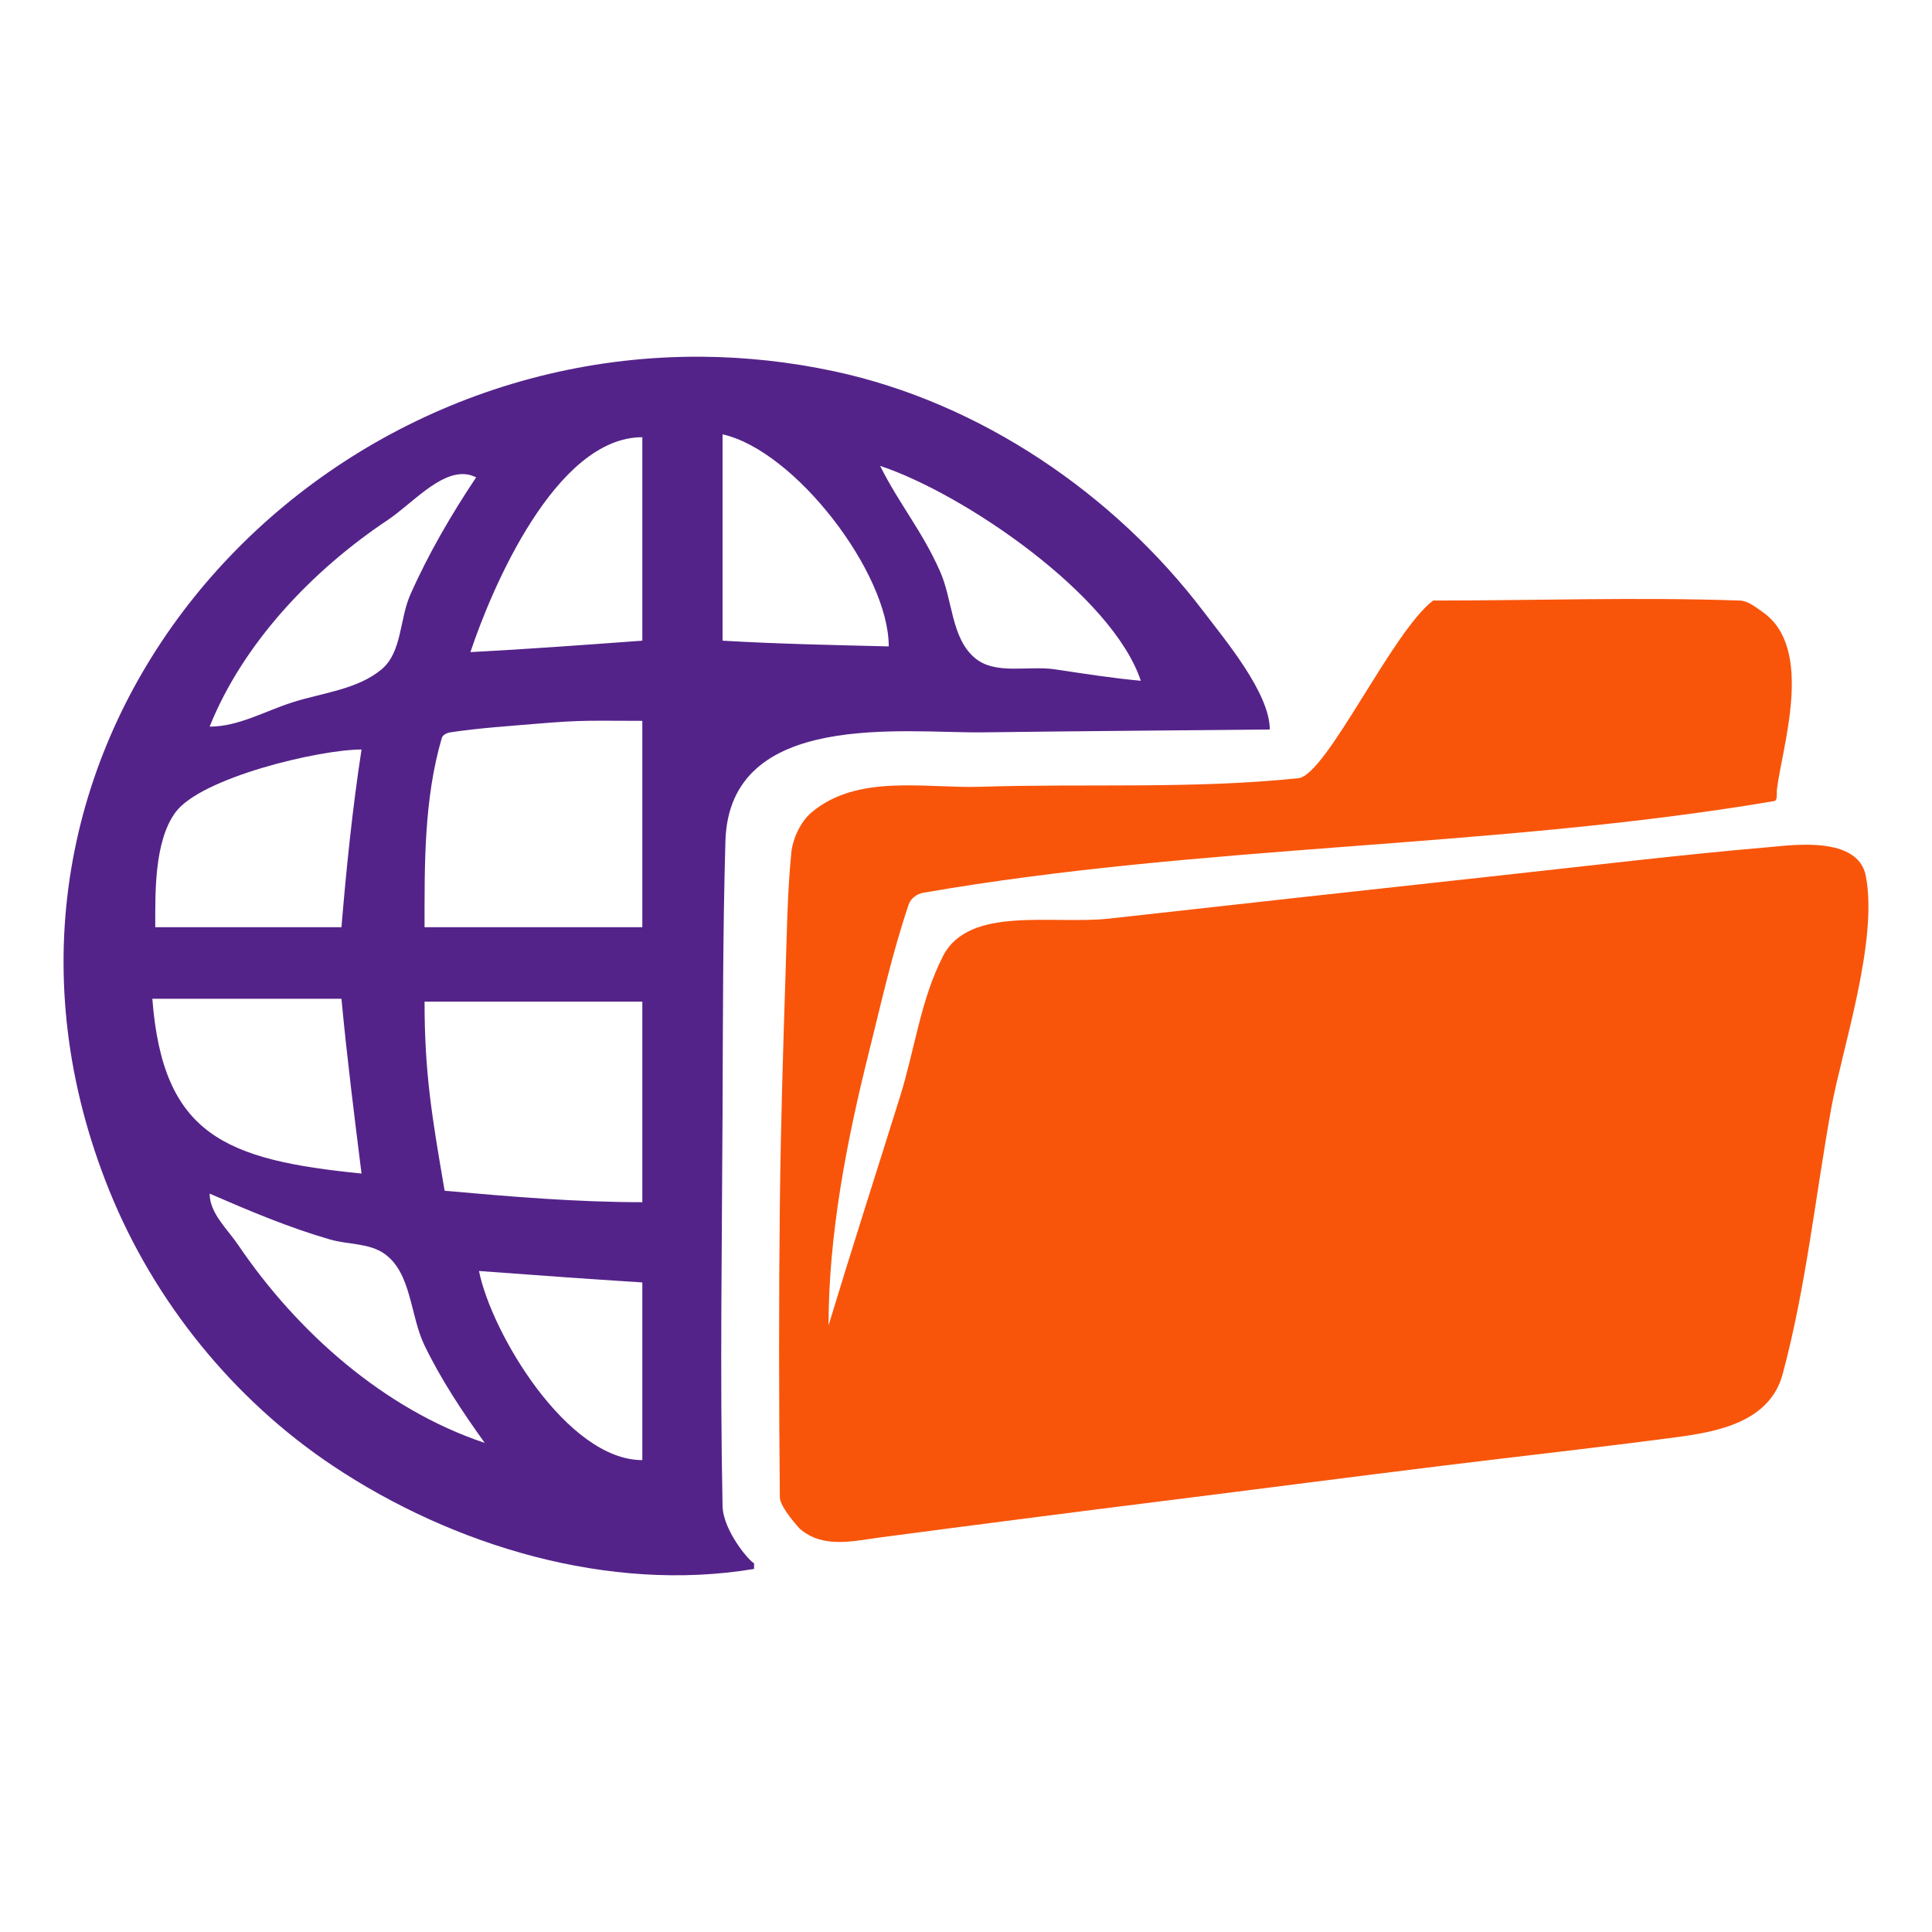
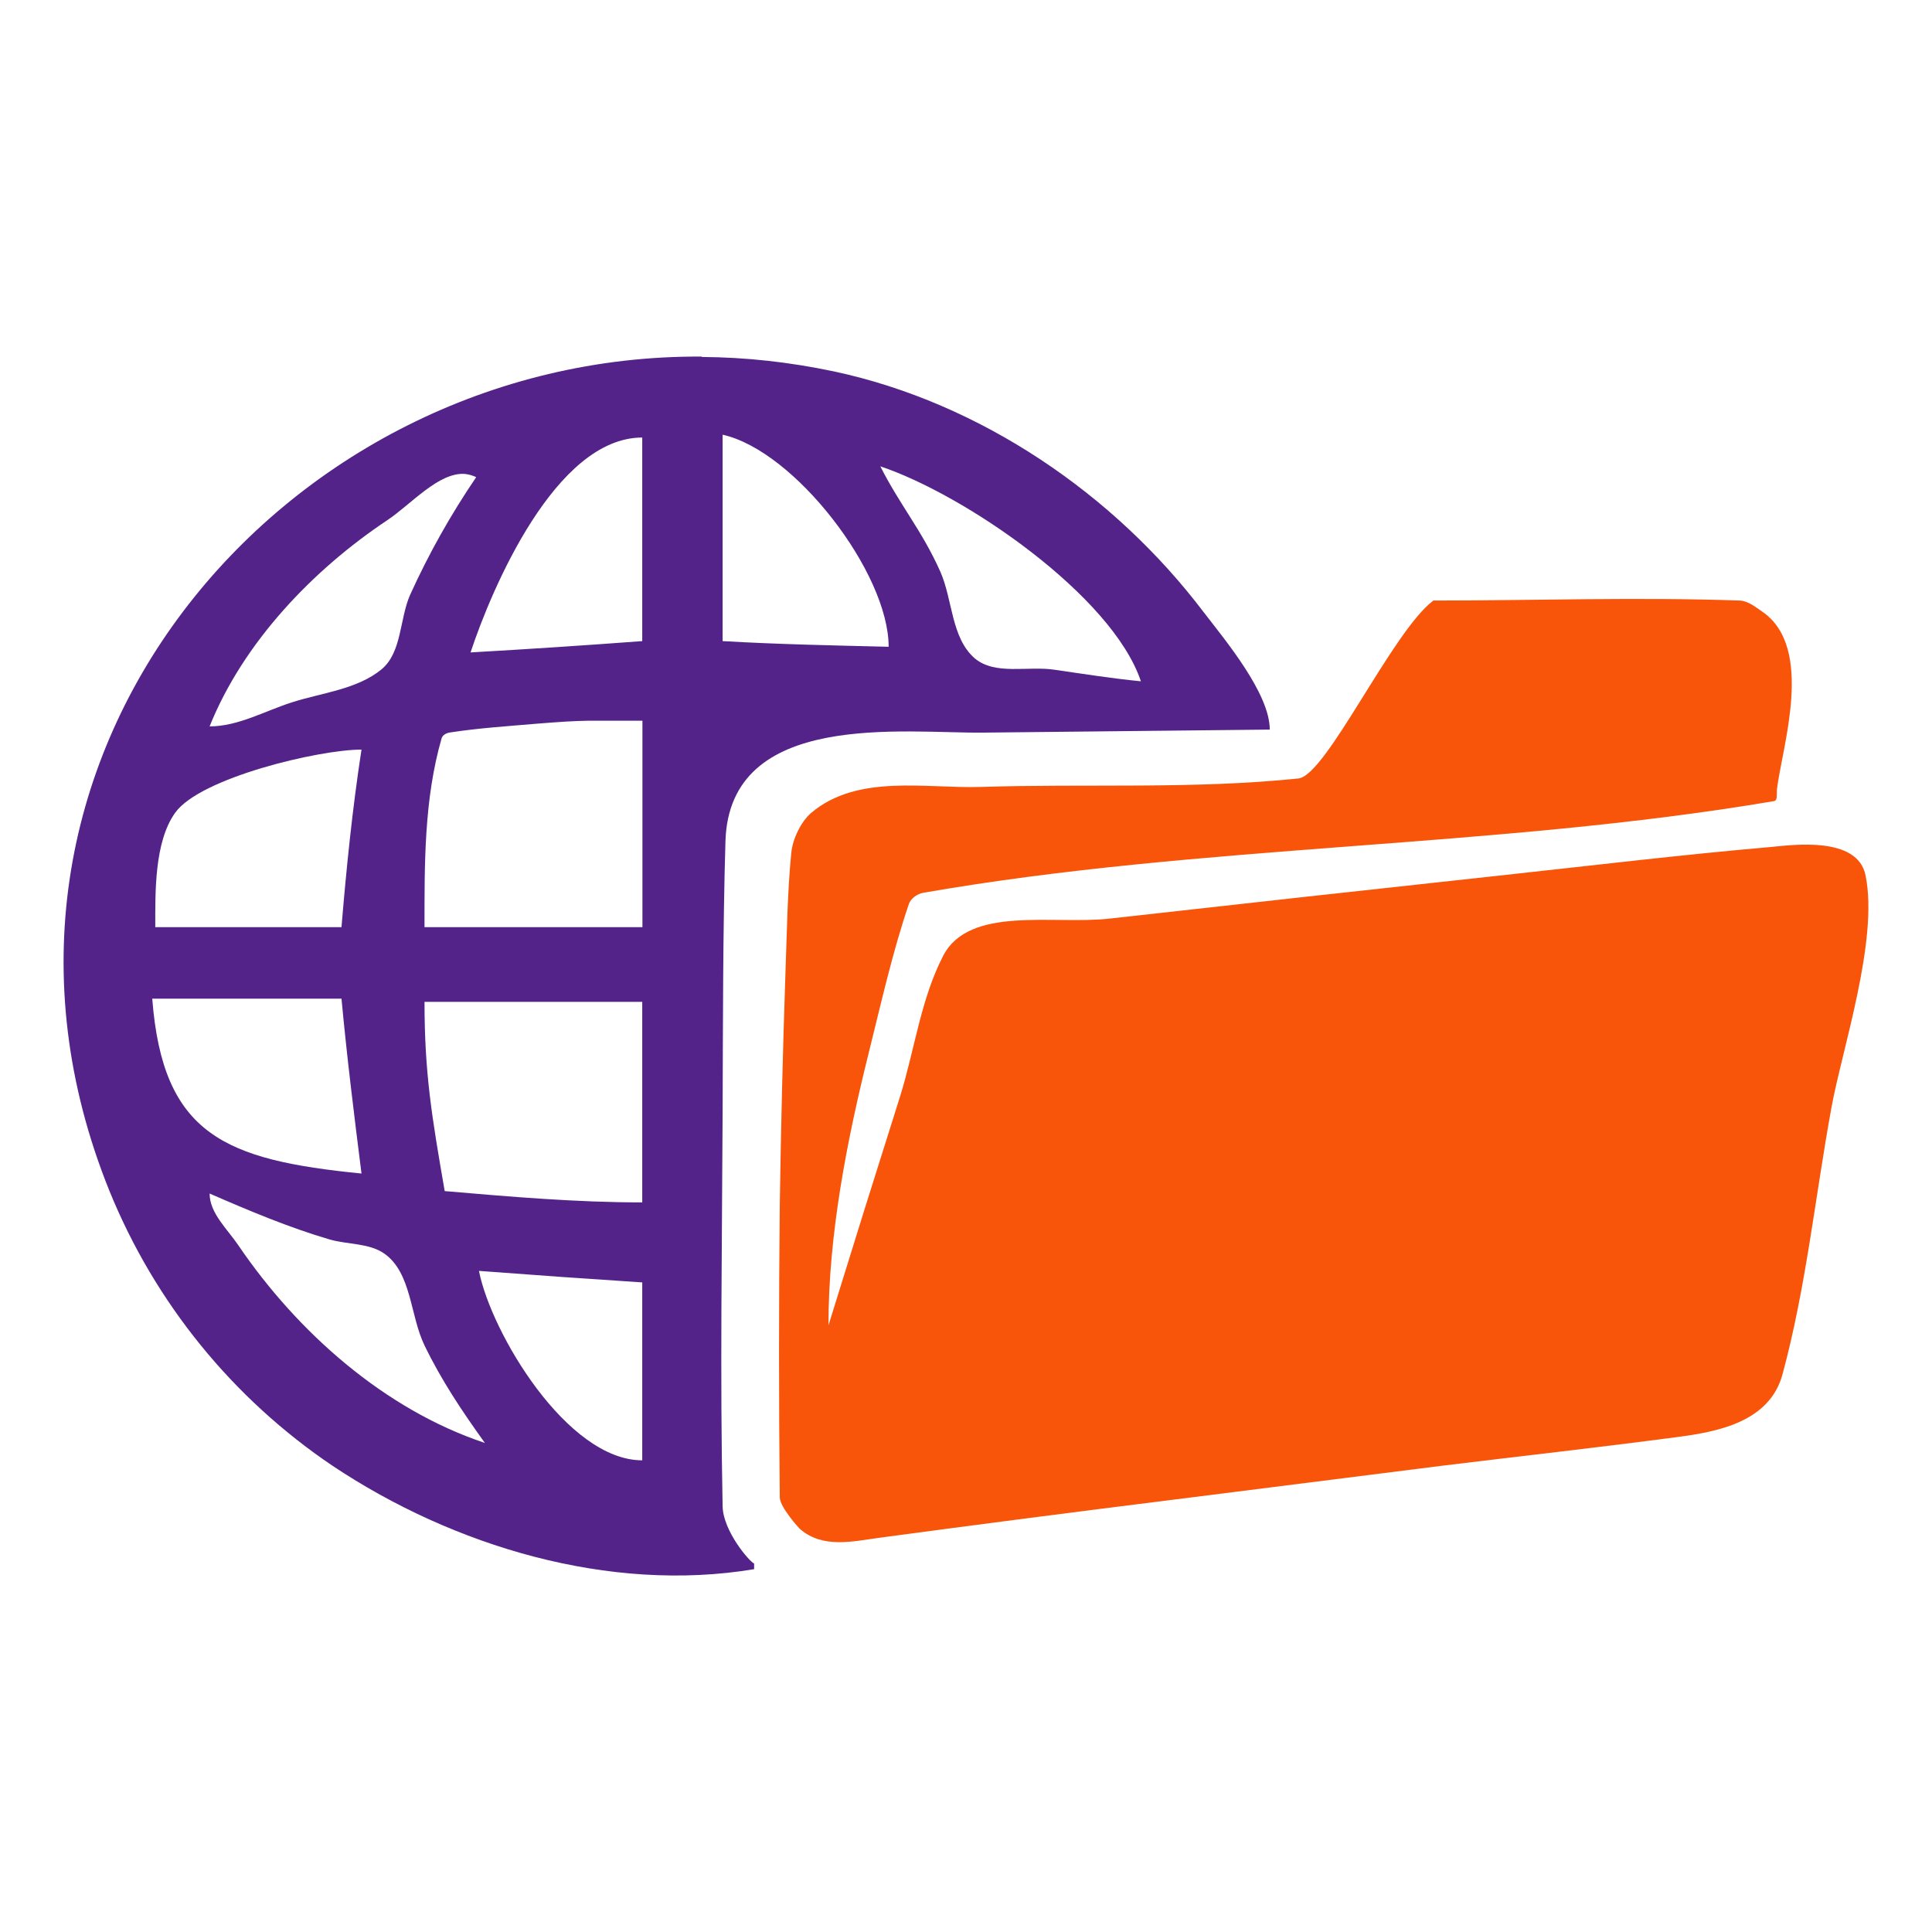
- <svg xmlns="http://www.w3.org/2000/svg" height="1024.0pt" stroke-miterlimit="10" style="fill-rule:nonzero;clip-rule:evenodd;stroke-linecap:round;stroke-linejoin:round;" version="1.1" viewBox="0 0 1024 1024" width="1024.0pt" xml:space="preserve">
-   <defs />
+ <svg xmlns="http://www.w3.org/2000/svg" xml:space="preserve" stroke-miterlimit="10" style="fill-rule:nonzero;clip-rule:evenodd;stroke-linecap:round;stroke-linejoin:round" viewBox="0 0 1024 1024">
  <g id="Ebene-1">
-     <path d="M759.57 318.3C813.733 318.3 867.929 316.418 922.06 318.3C926.585 318.458 930.486 321.798 934.208 324.375C962.045 343.646 944.391 396.256 941.801 418.528C941.56 420.601 942.341 424.254 940.283 424.602C791.512 449.779 637.889 447.348 489.261 473.197C486.067 473.752 482.709 476.202 481.668 479.271C472.909 505.085 467.019 531.792 460.407 558.238C448.765 604.81 439.147 654.394 439.147 702.504C451.469 661.841 464.444 621.553 477.112 581.017C484.849 556.258 487.974 529.646 499.891 506.606C513.714 479.881 558.065 490.187 587.969 486.864C656.792 479.217 725.613 471.561 794.498 464.085C842.57 458.868 890.585 453.017 938.764 448.899C949.826 447.954 984.657 442.98 988.878 464.085C995.739 498.391 976.096 557.003 970.655 587.091C962.138 634.184 957.28 682.11 944.839 728.32C938.005 753.704 910.359 758.85 888.651 761.73C847.198 767.228 805.628 771.803 764.126 776.915C715.936 782.852 667.99 789.122 619.86 795.139C568.71 801.532 517.584 808.117 466.482 814.88C452.069 816.788 436.292 820.894 423.961 810.325C423.597 810.012 413.381 798.83 413.331 793.62C412.839 741.99 412.767 690.353 413.331 638.724C413.779 597.711 415.035 556.71 416.368 515.717C417.06 494.444 417.329 473.119 419.405 451.937C420.11 444.75 424.252 435.57 430.036 430.676C454.515 409.963 490.679 417.943 519.633 417.009C575.495 415.207 632.618 418.304 688.196 412.453C703.017 410.893 737.824 334.787 759.57 318.3Z" fill="#f8550b" fill-rule="nonzero" opacity="1" stroke="none" />
-     <path d="M372.009 189.072C149.172 187.396-33.992 403.613 57.982 631.128C81.698 689.794 123.724 741.781 176.435 776.922C240.165 819.408 322.759 844.389 399.672 831.57C399.672 830.052 399.672 830.058 399.672 828.54C397.394 827.78 383.241 811.378 382.971 798.169C381.556 728.834 382.672 659.466 382.971 590.118C383.178 542.027 383.1 493.943 384.486 445.872C386.505 375.905 479.517 388.705 521.156 388.16C571.774 387.499 622.391 387.151 673.011 386.645C673.011 367.371 649.256 339.102 638.094 324.388C590.64 261.835 519.608 213.398 442.198 196.81C418.557 191.744 395.061 189.246 372.009 189.072ZM382.971 230.212C421.171 238.701 471.053 303.42 471.053 342.604C441.685 341.888 412.297 341.298 382.971 339.573C382.971 284.904 382.971 284.881 382.971 230.212ZM340.445 231.727C340.445 285.637 340.445 285.663 340.445 339.573C310.087 341.795 279.73 344.035 249.332 345.635C260.522 312.067 294.445 231.727 340.445 231.727ZM466.475 246.913C511.327 261.863 589.542 315.465 604.66 360.82C589.403 359.433 574.257 357.016 559.104 354.759C544.942 352.65 527.519 357.938 516.61 348.665C504.148 338.072 504.949 318.079 498.362 303.109C488.744 281.251 476.833 267.629 466.475 246.913ZM246.463 251.33C248.448 251.485 250.414 252.032 252.363 253.006C239.163 272.806 227.072 293.501 217.446 315.264C211.742 328.159 213.093 345.731 202.26 354.759C189.334 365.531 170.889 367.159 154.866 372.298C140.366 376.949 126.343 385.13 111.115 385.13C128.875 340.73 165.847 302.065 205.291 275.768C217.983 267.307 232.569 250.241 246.463 251.33ZM311.912 382.035C319.61 381.919 327.464 382.067 340.445 382.067C340.445 436.736 340.445 436.759 340.445 491.428C282.739 491.428 282.729 491.428 225.023 491.428C225.023 458.07 224.669 423.686 234.147 391.191C234.658 389.439 236.888 388.434 238.693 388.16C253.782 385.874 269.043 384.909 284.249 383.614C296.664 382.558 304.214 382.15 311.912 382.035ZM191.621 397.252C186.818 428.469 183.604 459.954 180.981 491.428C131.627 491.428 131.646 491.428 82.292 491.428C82.292 473.326 81.672 446.231 92.899 430.686C106.25 412.201 169.14 397.252 191.621 397.252ZM80.744 529.376C130.858 529.376 130.868 529.376 180.981 529.376C183.904 560.545 187.747 591.014 191.621 622.004C119.338 614.776 86.304 601.648 80.744 529.376ZM225.023 530.891C282.729 530.891 282.739 530.891 340.445 530.891C340.445 584.042 340.445 584.039 340.445 637.19C305.459 637.19 270.511 634.226 235.662 631.128C228.937 591.901 225.023 568.752 225.023 530.891ZM111.115 632.644C131.979 641.715 153.067 650.627 174.92 656.953C184.473 659.719 195.66 658.781 203.776 664.53C218.204 674.75 217.298 697.245 225.023 713.149C234.019 731.671 245 748.095 256.909 764.767C203.638 747.01 157.459 705.932 126.333 659.984C120.487 651.354 111.115 643.067 111.115 632.644ZM253.878 673.654C282.725 675.765 311.577 677.911 340.445 679.716C340.445 726.792 340.445 726.815 340.445 773.891C300.577 773.891 260.434 706.435 253.878 673.654Z" fill="#542389" fill-rule="nonzero" opacity="1" stroke="none" />
+     <path fill="#f8550b" d="M759.6 318.3c54.1 0 108.3-1.9 162.5 0 4.5.2 8.4 3.5 12.1 6 27.8 19.3 10.2 72 7.6 94.2-.2 2.1.5 5.8-1.5 6.1-148.8 25.2-302.4 22.7-451 48.6-3.2.6-6.6 3-7.6 6-8.8 25.9-14.7 52.6-21.3 79-11.6 46.6-21.3 96.2-21.3 144.3q18.8-60.9 38-121.5c7.7-24.7 10.9-51.4 22.8-74.4 13.8-26.7 58.2-16.4 88-19.7q103.3-11.6 206.6-22.8c48-5.2 96-11 144.3-15.2 11-1 45.9-6 50 15.2 7 34.3-12.7 92.9-18.1 123-8.6 47-13.4 95-25.9 141.2-6.8 25.4-34.4 30.6-56.1 33.4-41.5 5.5-83 10.1-124.6 15.2L620 795.1q-77 9.6-153.5 19.9c-14.4 1.9-30.2 6-42.5-4.6-.4-.3-10.6-11.5-10.7-16.7q-.8-77.4 0-154.9.9-61.5 3-123c.8-21.3 1-42.6 3.1-63.8.7-7.1 4.9-16.3 10.6-21.2 24.5-20.7 60.7-12.8 89.6-13.7 55.9-1.8 113 1.3 168.6-4.5 14.8-1.6 49.6-77.7 71.4-94.2" />
+     <path fill="#542389" d="M372 189C149.2 187.5-34 403.7 58 631.2A322 322 0 0 0 176.4 777c63.8 42.5 146.4 67.5 223.3 54.7v-3c-2.3-.8-16.5-17.2-16.7-30.4-1.4-69.4-.3-138.7 0-208 .2-48.2.1-96.3 1.5-144.3 2-70 95-57.2 136.7-57.7l151.8-1.6c0-19.2-23.7-47.5-35-62.2-47.4-62.6-118.4-111-195.8-127.6q-35.5-7.5-70.2-7.7m11 41.2c38.2 8.5 88 73.2 88 112.4-29.3-.7-58.7-1.3-88-3zm-42.6 1.5v107.9q-45.5 3.4-91 6c11.1-33.5 45-113.9 91-113.9m126 15.2c45 15 123.1 68.6 138.3 114-15.3-1.5-30.4-3.9-45.6-6.1-14.2-2.2-31.6 3.1-42.5-6.1C504.1 338 505 318 498.4 303c-9.7-21.8-21.6-35.5-32-56.2m-220 4.4q3 .3 6 1.7a417 417 0 0 0-35 62.3c-5.7 12.9-4.3 30.4-15.1 39.5-13 10.7-31.4 12.4-47.4 17.5-14.5 4.6-28.6 12.8-43.8 12.8 17.8-44.4 54.7-83 94.2-109.3 12.7-8.5 27.3-25.6 41.2-24.5M312 382h28.5v109.4H225c0-33.3-.3-67.7 9.1-100.2.6-1.8 2.8-2.8 4.6-3 15-2.3 30.3-3.3 45.5-4.6 12.5-1 20-1.5 27.7-1.6m-120.3 15.3c-4.8 31.2-8 62.7-10.6 94.1H82.3c0-18-.6-45.2 10.6-60.7 13.3-18.5 76.2-33.4 98.7-33.4m-110.9 132H181c2.9 31.2 6.7 61.7 10.6 92.7-72.3-7.2-105.3-20.4-110.9-92.6M225 531h115.4v106.3c-35 0-69.9-3-104.7-6C228.9 592 225 568.9 225 531M111.1 632.6c20.9 9.1 42 18 63.8 24.4 9.6 2.7 20.8 1.8 28.9 7.5 14.4 10.3 13.5 32.7 21.2 48.6 9 18.6 20 35 32 51.7-53.4-17.8-99.5-58.9-130.7-104.8-5.8-8.6-15.2-17-15.2-27.4m142.8 41q43.3 3.3 86.5 6.1V774c-39.8 0-80-67.5-86.5-100.2" />
  </g>
</svg>
